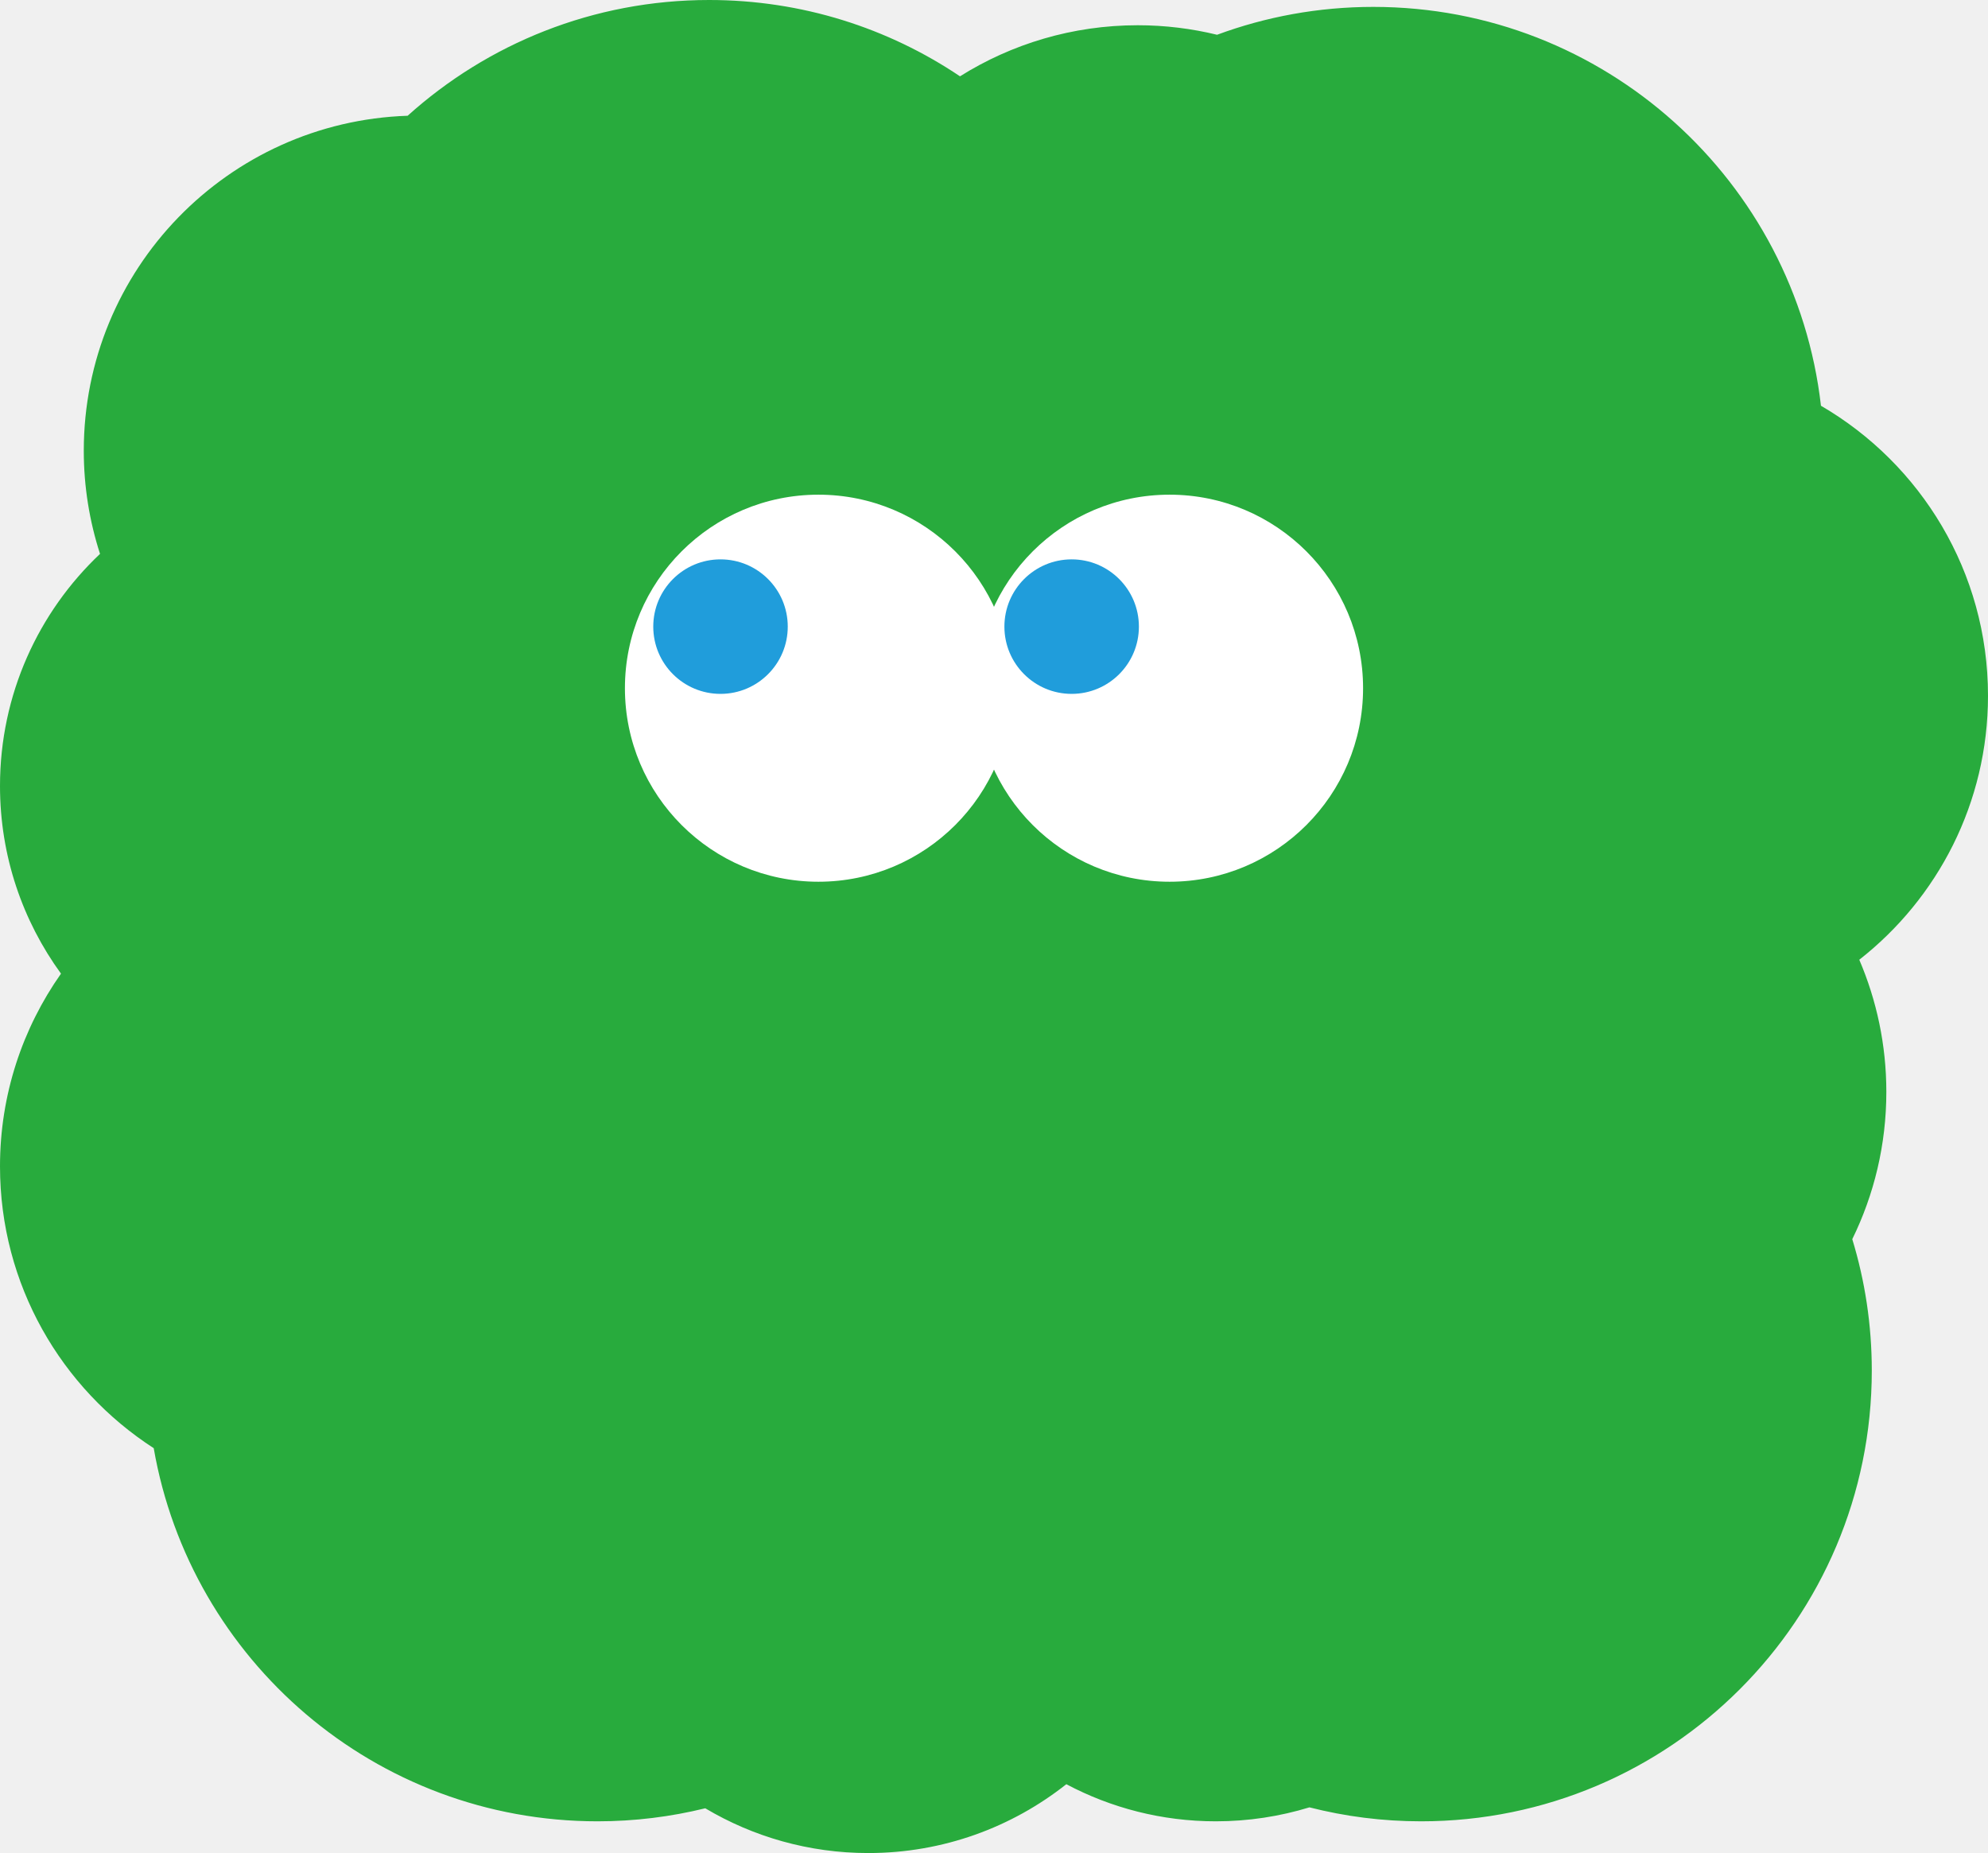
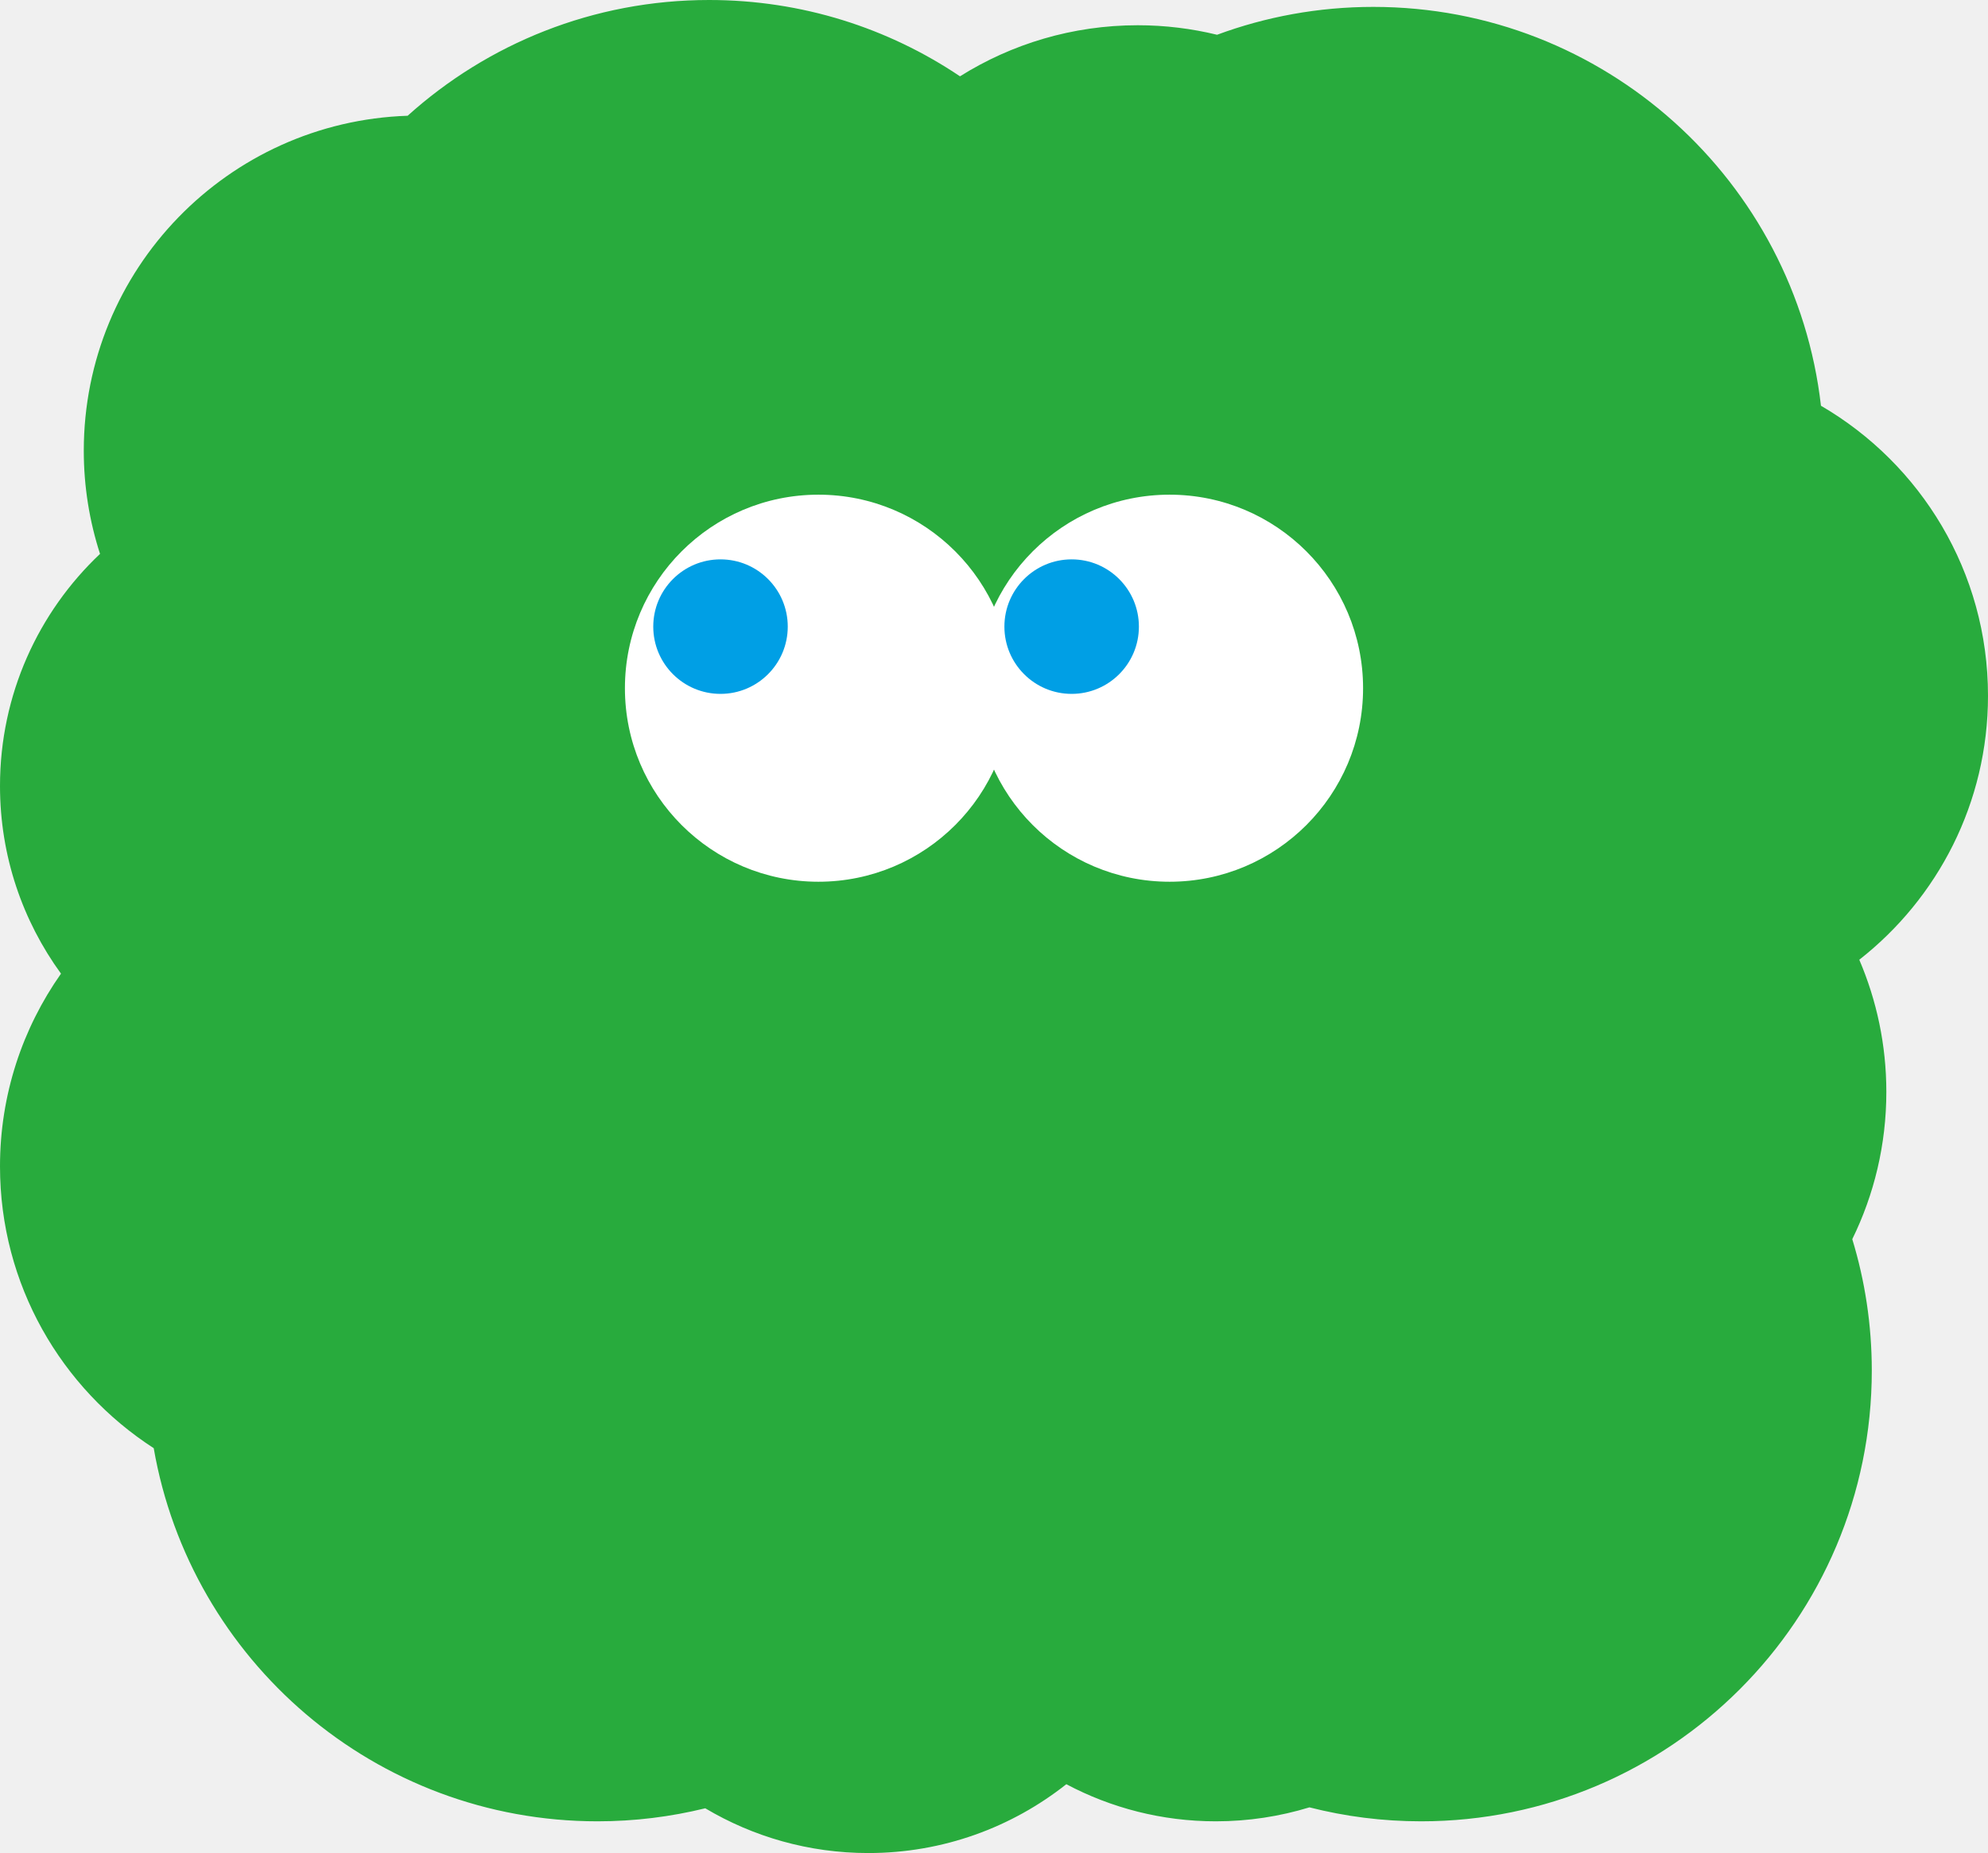
<svg xmlns="http://www.w3.org/2000/svg" id="_レイヤー_2" data-name="レイヤー 2" viewBox="0 0 340.26 317.12">
  <defs>
    <style>
      .cls-1 {
-         fill: #209ddb;
+         fill: #009fe5;
      }

      .cls-2 {
        fill: #fff;
      }

      .cls-3 {
        fill: #28ab3d;
      }
    </style>
  </defs>
  <g id="illustration">
    <g id="character">
      <path class="cls-3" d="M340.26,119.07c0-21.19-11.5-39.69-28.59-49.63C307.26,31.02,274.65,1.18,235.05,1.18c-9.4,0-18.41,1.69-26.74,4.77-4.35-1.06-8.89-1.63-13.57-1.63-11.18,0-21.61,3.21-30.43,8.74C152.04,4.81,137.27,0,121.37,0c-19.84,0-37.93,7.5-51.6,19.81-30.78,1.03-55.43,26.29-55.43,57.33,0,6.16.98,12.08,2.78,17.65C6.58,104.75,0,118.86,0,134.51c0,12.01,3.88,23.1,10.44,32.12-6.57,9.33-10.44,20.7-10.44,32.98,0,20.24,10.49,38.01,26.31,48.23,6.3,36.27,37.9,63.86,75.97,63.86,6.35,0,12.52-.78,18.43-2.23,8.17,4.86,17.71,7.66,27.91,7.66,12.8,0,24.57-4.41,33.89-11.78,7.64,4.05,16.34,6.35,25.59,6.35,5.57,0,10.95-.84,16.02-2.39,6.11,1.56,12.51,2.39,19.11,2.39,42.6,0,77.14-34.54,77.14-77.14,0-7.83-1.17-15.38-3.34-22.49,3.73-7.61,5.83-16.16,5.83-25.21,0-8.03-1.66-15.67-4.63-22.61,13.41-10.5,22.03-26.83,22.03-45.18Z" />
      <g>
        <circle class="cls-2" cx="140.08" cy="117.78" r="33.12" />
        <circle class="cls-1" cx="123.32" cy="107.24" r="11.51" />
        <circle class="cls-2" cx="200.18" cy="117.78" r="33.12" />
        <circle class="cls-1" cx="183.42" cy="107.24" r="11.51" />
      </g>
    </g>
  </g>
</svg>
